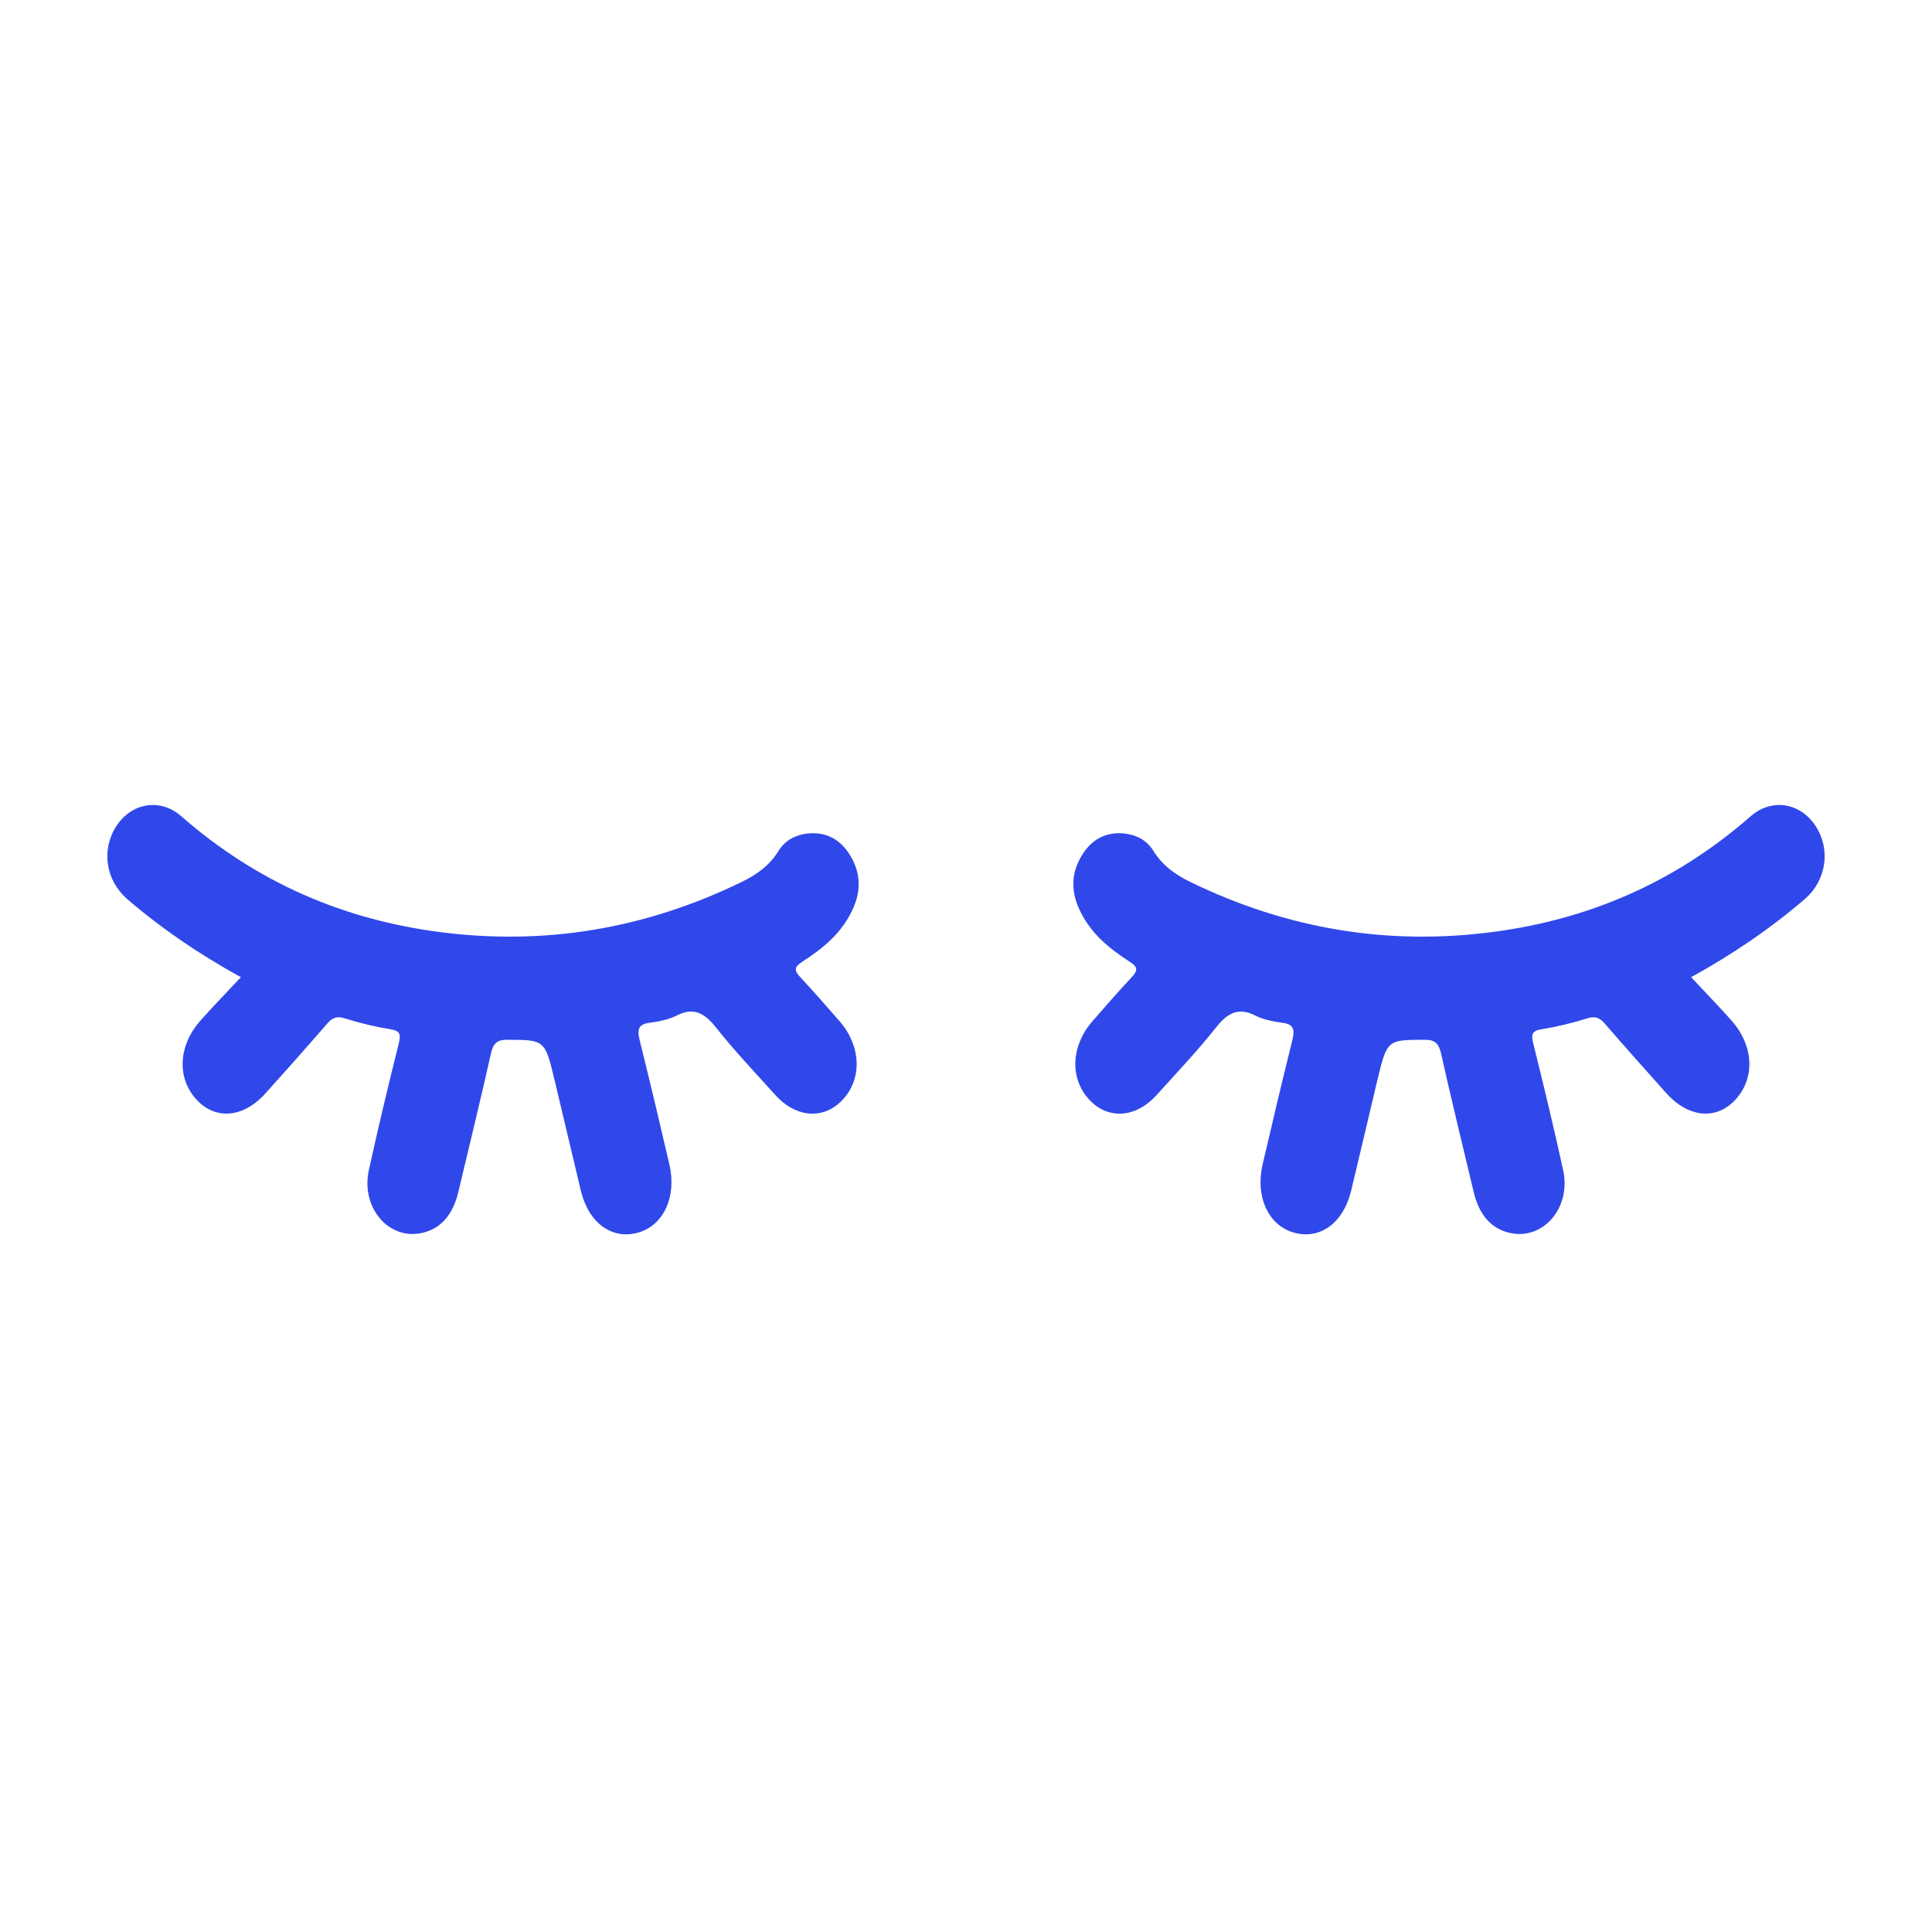
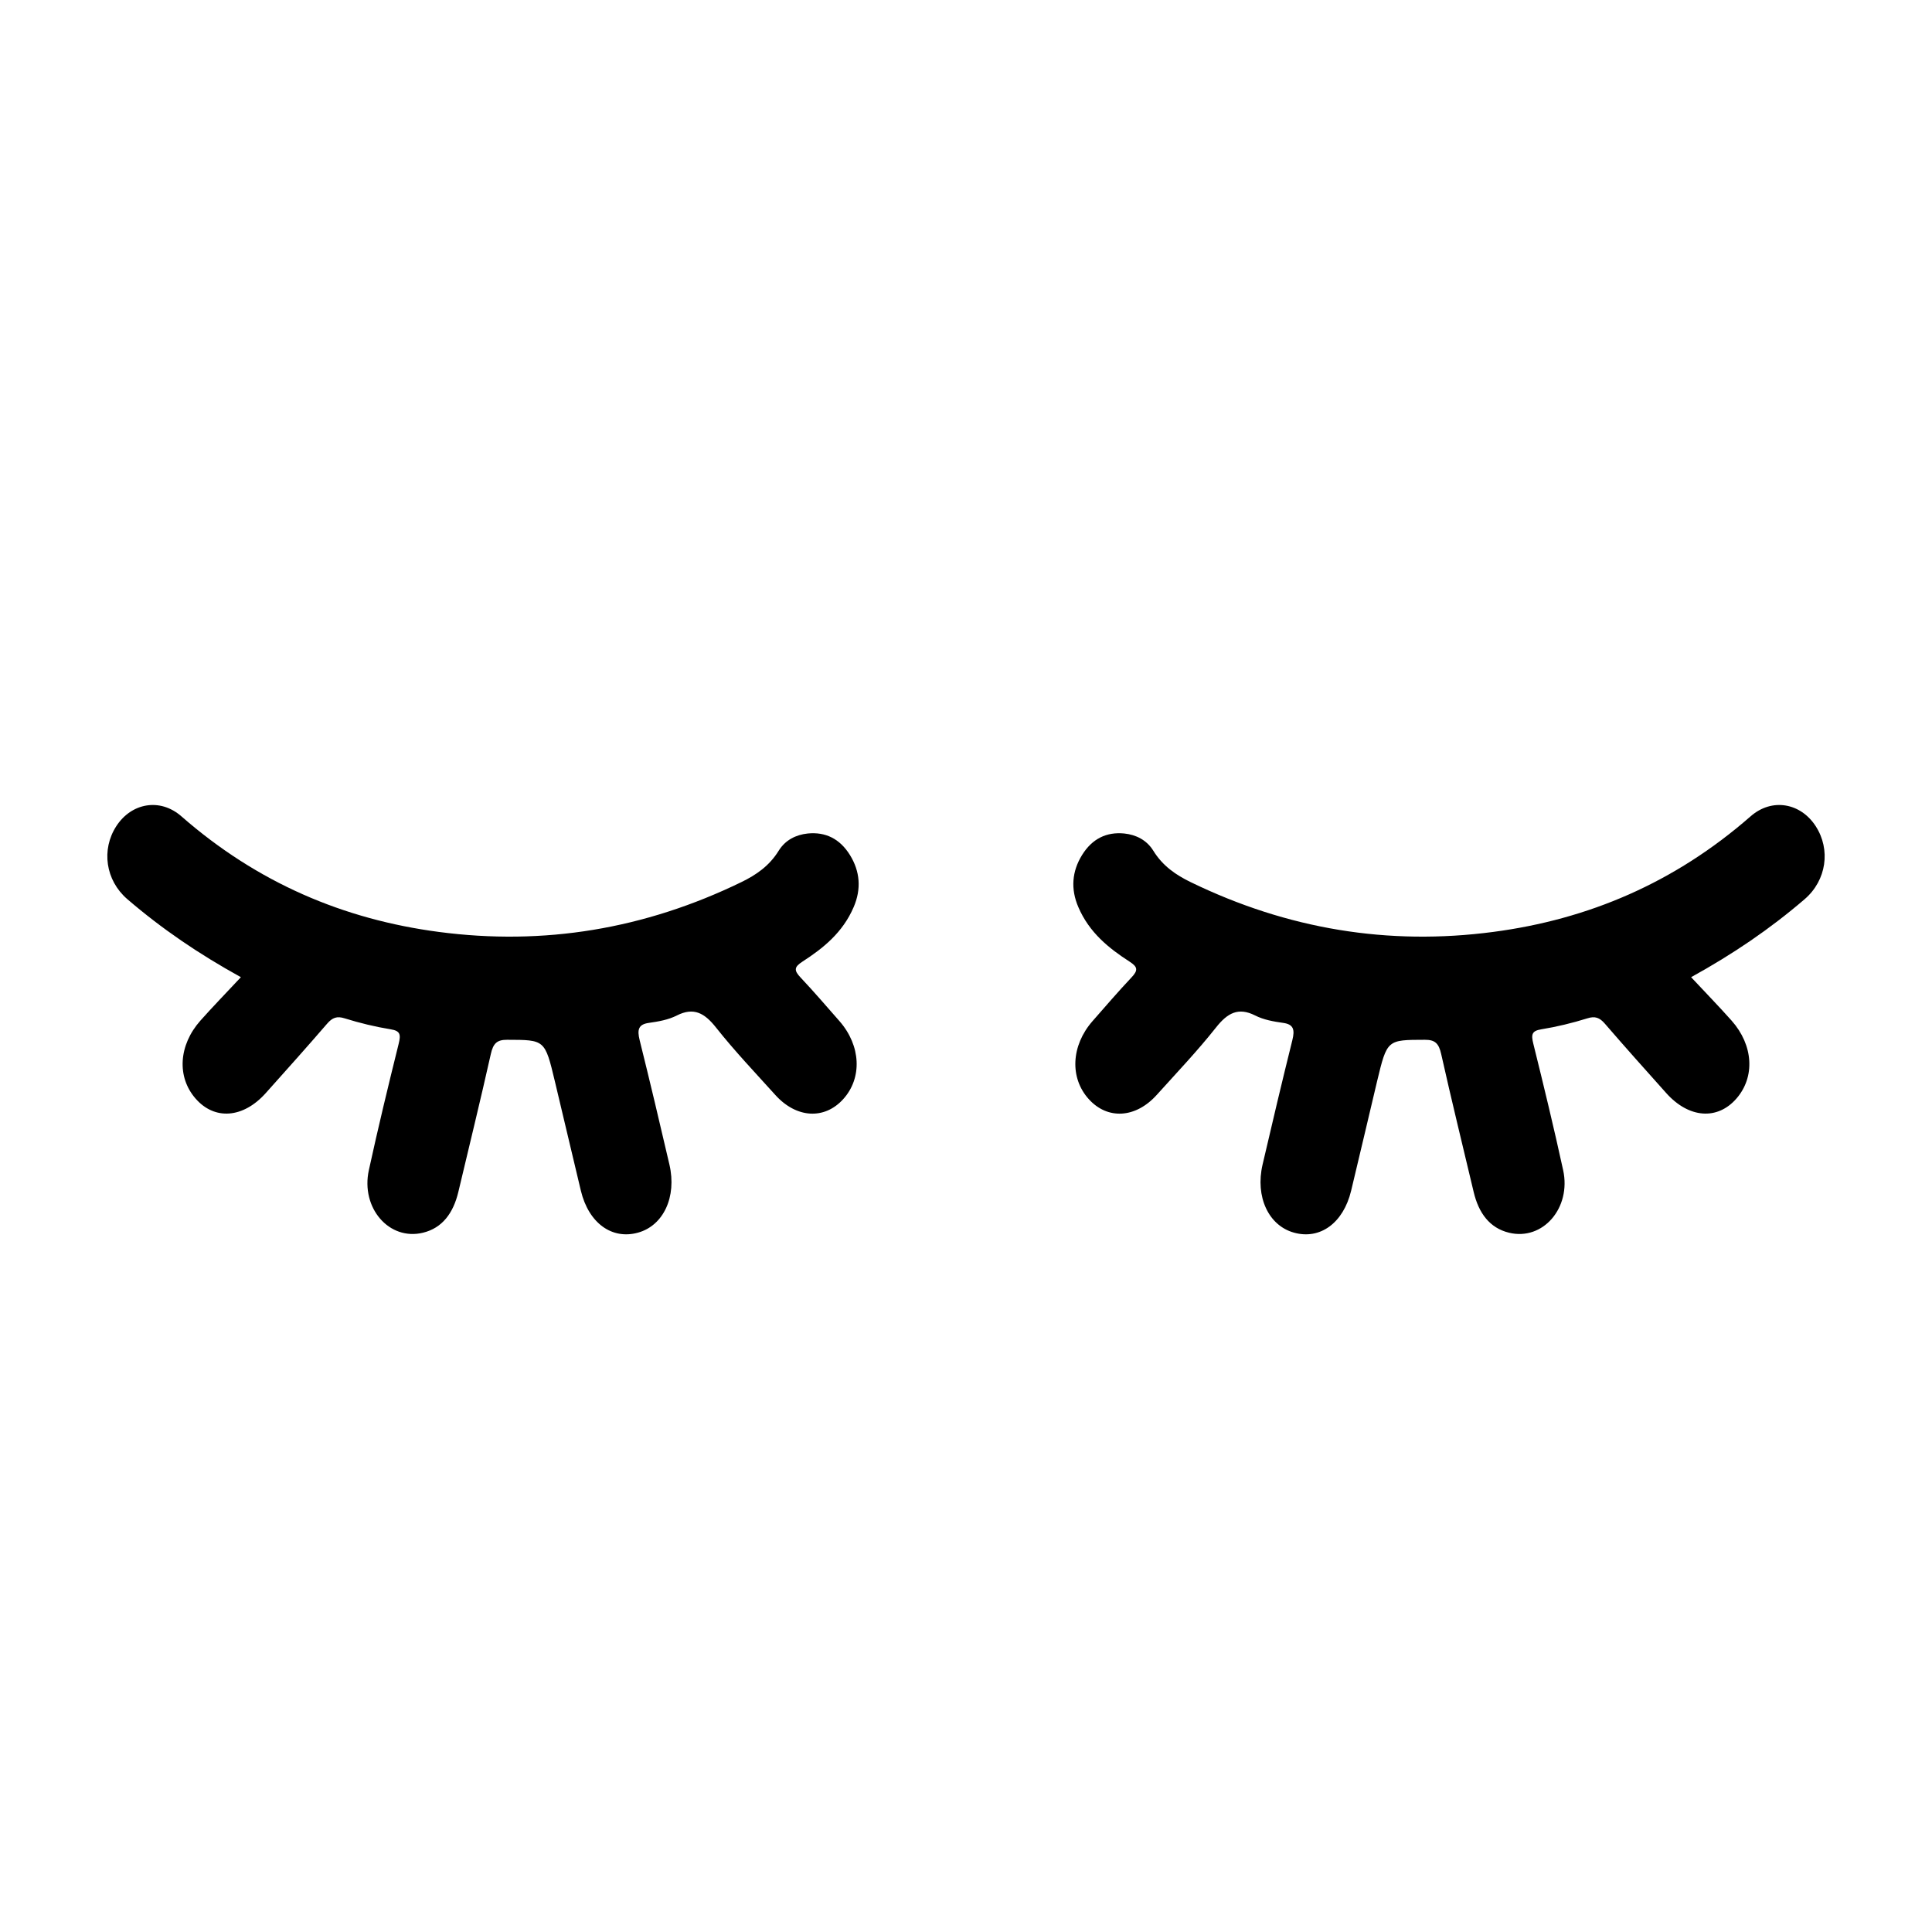
<svg xmlns="http://www.w3.org/2000/svg" width="36" height="36" viewBox="0 0 36 36" fill="none">
-   <path d="M4.488 18.209C4.213 18.503 3.968 18.755 3.734 19.018C3.327 19.477 3.293 20.068 3.644 20.47C3.999 20.878 4.532 20.838 4.952 20.368C5.336 19.939 5.72 19.51 6.097 19.073C6.194 18.961 6.28 18.93 6.421 18.975C6.703 19.063 6.992 19.133 7.282 19.18C7.458 19.209 7.472 19.276 7.428 19.452C7.234 20.233 7.045 21.016 6.873 21.804C6.719 22.509 7.252 23.123 7.881 22.97C8.242 22.883 8.446 22.604 8.54 22.212C8.743 21.356 8.953 20.502 9.145 19.643C9.19 19.439 9.263 19.374 9.45 19.375C10.152 19.377 10.153 19.369 10.339 20.148C10.502 20.828 10.661 21.51 10.824 22.189C10.969 22.79 11.403 23.105 11.89 22.968C12.362 22.837 12.613 22.302 12.474 21.701C12.294 20.927 12.111 20.153 11.919 19.382C11.871 19.188 11.894 19.087 12.091 19.06C12.268 19.035 12.454 19.003 12.614 18.921C12.926 18.764 13.128 18.875 13.343 19.148C13.69 19.586 14.073 19.988 14.445 20.401C14.838 20.838 15.362 20.868 15.712 20.481C16.07 20.086 16.042 19.485 15.644 19.029C15.404 18.756 15.167 18.479 14.918 18.215C14.792 18.082 14.797 18.019 14.95 17.92C15.339 17.669 15.703 17.378 15.907 16.902C16.052 16.565 16.026 16.237 15.838 15.933C15.648 15.626 15.379 15.498 15.05 15.531C14.832 15.554 14.634 15.652 14.511 15.85C14.334 16.138 14.085 16.305 13.816 16.436C12.01 17.314 10.13 17.623 8.176 17.365C6.405 17.132 4.797 16.451 3.38 15.211C2.98 14.861 2.447 14.963 2.168 15.393C1.884 15.83 1.965 16.403 2.372 16.754C3.014 17.306 3.703 17.775 4.488 18.208V18.209Z" fill="#3048EA" />
-   <path d="M31.512 18.209C31.787 18.503 32.032 18.755 32.266 19.018C32.673 19.477 32.706 20.068 32.356 20.47C32.001 20.878 31.468 20.838 31.048 20.368C30.664 19.939 30.28 19.51 29.903 19.073C29.806 18.961 29.72 18.93 29.579 18.975C29.297 19.063 29.008 19.133 28.718 19.18C28.542 19.209 28.528 19.276 28.572 19.452C28.766 20.233 28.955 21.016 29.127 21.804C29.281 22.509 28.748 23.123 28.119 22.97C27.758 22.883 27.553 22.604 27.46 22.212C27.257 21.356 27.047 20.502 26.855 19.643C26.81 19.439 26.737 19.374 26.55 19.375C25.848 19.377 25.847 19.369 25.66 20.148C25.498 20.828 25.34 21.51 25.176 22.189C25.031 22.79 24.597 23.105 24.11 22.968C23.638 22.837 23.387 22.302 23.526 21.701C23.706 20.927 23.889 20.153 24.081 19.382C24.129 19.188 24.106 19.087 23.909 19.06C23.732 19.035 23.546 19.003 23.386 18.921C23.074 18.764 22.872 18.875 22.657 19.148C22.31 19.586 21.927 19.988 21.555 20.401C21.162 20.838 20.638 20.868 20.288 20.481C19.93 20.086 19.958 19.485 20.356 19.029C20.596 18.756 20.833 18.479 21.082 18.215C21.208 18.082 21.203 18.019 21.05 17.92C20.661 17.669 20.297 17.378 20.093 16.902C19.948 16.565 19.974 16.237 20.162 15.933C20.352 15.626 20.621 15.498 20.95 15.531C21.168 15.554 21.366 15.652 21.489 15.85C21.666 16.138 21.915 16.305 22.184 16.436C23.99 17.314 25.87 17.623 27.824 17.365C29.595 17.132 31.203 16.451 32.62 15.211C33.02 14.861 33.553 14.963 33.832 15.393C34.116 15.83 34.035 16.403 33.628 16.754C32.986 17.306 32.297 17.775 31.512 18.208V18.209Z" fill="#3048EA" />
+   <path d="M4.488 18.209C4.213 18.503 3.968 18.755 3.734 19.018C3.327 19.477 3.293 20.068 3.644 20.47C3.999 20.878 4.532 20.838 4.952 20.368C5.336 19.939 5.72 19.51 6.097 19.073C6.194 18.961 6.28 18.93 6.421 18.975C6.703 19.063 6.992 19.133 7.282 19.18C7.458 19.209 7.472 19.276 7.428 19.452C7.234 20.233 7.045 21.016 6.873 21.804C6.719 22.509 7.252 23.123 7.881 22.97C8.242 22.883 8.446 22.604 8.54 22.212C8.743 21.356 8.953 20.502 9.145 19.643C9.19 19.439 9.263 19.374 9.45 19.375C10.152 19.377 10.153 19.369 10.339 20.148C10.502 20.828 10.661 21.51 10.824 22.189C10.969 22.79 11.403 23.105 11.89 22.968C12.362 22.837 12.613 22.302 12.474 21.701C12.294 20.927 12.111 20.153 11.919 19.382C11.871 19.188 11.894 19.087 12.091 19.06C12.268 19.035 12.454 19.003 12.614 18.921C12.926 18.764 13.128 18.875 13.343 19.148C13.69 19.586 14.073 19.988 14.445 20.401C14.838 20.838 15.362 20.868 15.712 20.481C16.07 20.086 16.042 19.485 15.644 19.029C15.404 18.756 15.167 18.479 14.918 18.215C14.792 18.082 14.797 18.019 14.95 17.92C15.339 17.669 15.703 17.378 15.907 16.902C16.052 16.565 16.026 16.237 15.838 15.933C15.648 15.626 15.379 15.498 15.05 15.531C14.832 15.554 14.634 15.652 14.511 15.85C14.334 16.138 14.085 16.305 13.816 16.436C12.01 17.314 10.13 17.623 8.176 17.365C6.405 17.132 4.797 16.451 3.38 15.211C2.98 14.861 2.447 14.963 2.168 15.393C1.884 15.83 1.965 16.403 2.372 16.754C3.014 17.306 3.703 17.775 4.488 18.208V18.209Z" fill="currentColor" />
+   <path d="M31.512 18.209C31.787 18.503 32.032 18.755 32.266 19.018C32.673 19.477 32.706 20.068 32.356 20.47C32.001 20.878 31.468 20.838 31.048 20.368C30.664 19.939 30.28 19.51 29.903 19.073C29.806 18.961 29.72 18.93 29.579 18.975C29.297 19.063 29.008 19.133 28.718 19.18C28.542 19.209 28.528 19.276 28.572 19.452C28.766 20.233 28.955 21.016 29.127 21.804C29.281 22.509 28.748 23.123 28.119 22.97C27.758 22.883 27.553 22.604 27.46 22.212C27.257 21.356 27.047 20.502 26.855 19.643C26.81 19.439 26.737 19.374 26.55 19.375C25.848 19.377 25.847 19.369 25.66 20.148C25.498 20.828 25.34 21.51 25.176 22.189C25.031 22.79 24.597 23.105 24.11 22.968C23.638 22.837 23.387 22.302 23.526 21.701C23.706 20.927 23.889 20.153 24.081 19.382C24.129 19.188 24.106 19.087 23.909 19.06C23.732 19.035 23.546 19.003 23.386 18.921C23.074 18.764 22.872 18.875 22.657 19.148C22.31 19.586 21.927 19.988 21.555 20.401C21.162 20.838 20.638 20.868 20.288 20.481C19.93 20.086 19.958 19.485 20.356 19.029C20.596 18.756 20.833 18.479 21.082 18.215C21.208 18.082 21.203 18.019 21.05 17.92C20.661 17.669 20.297 17.378 20.093 16.902C19.948 16.565 19.974 16.237 20.162 15.933C20.352 15.626 20.621 15.498 20.95 15.531C21.168 15.554 21.366 15.652 21.489 15.85C21.666 16.138 21.915 16.305 22.184 16.436C23.99 17.314 25.87 17.623 27.824 17.365C29.595 17.132 31.203 16.451 32.62 15.211C33.02 14.861 33.553 14.963 33.832 15.393C34.116 15.83 34.035 16.403 33.628 16.754C32.986 17.306 32.297 17.775 31.512 18.208V18.209Z" fill="currentColor" />
</svg>
